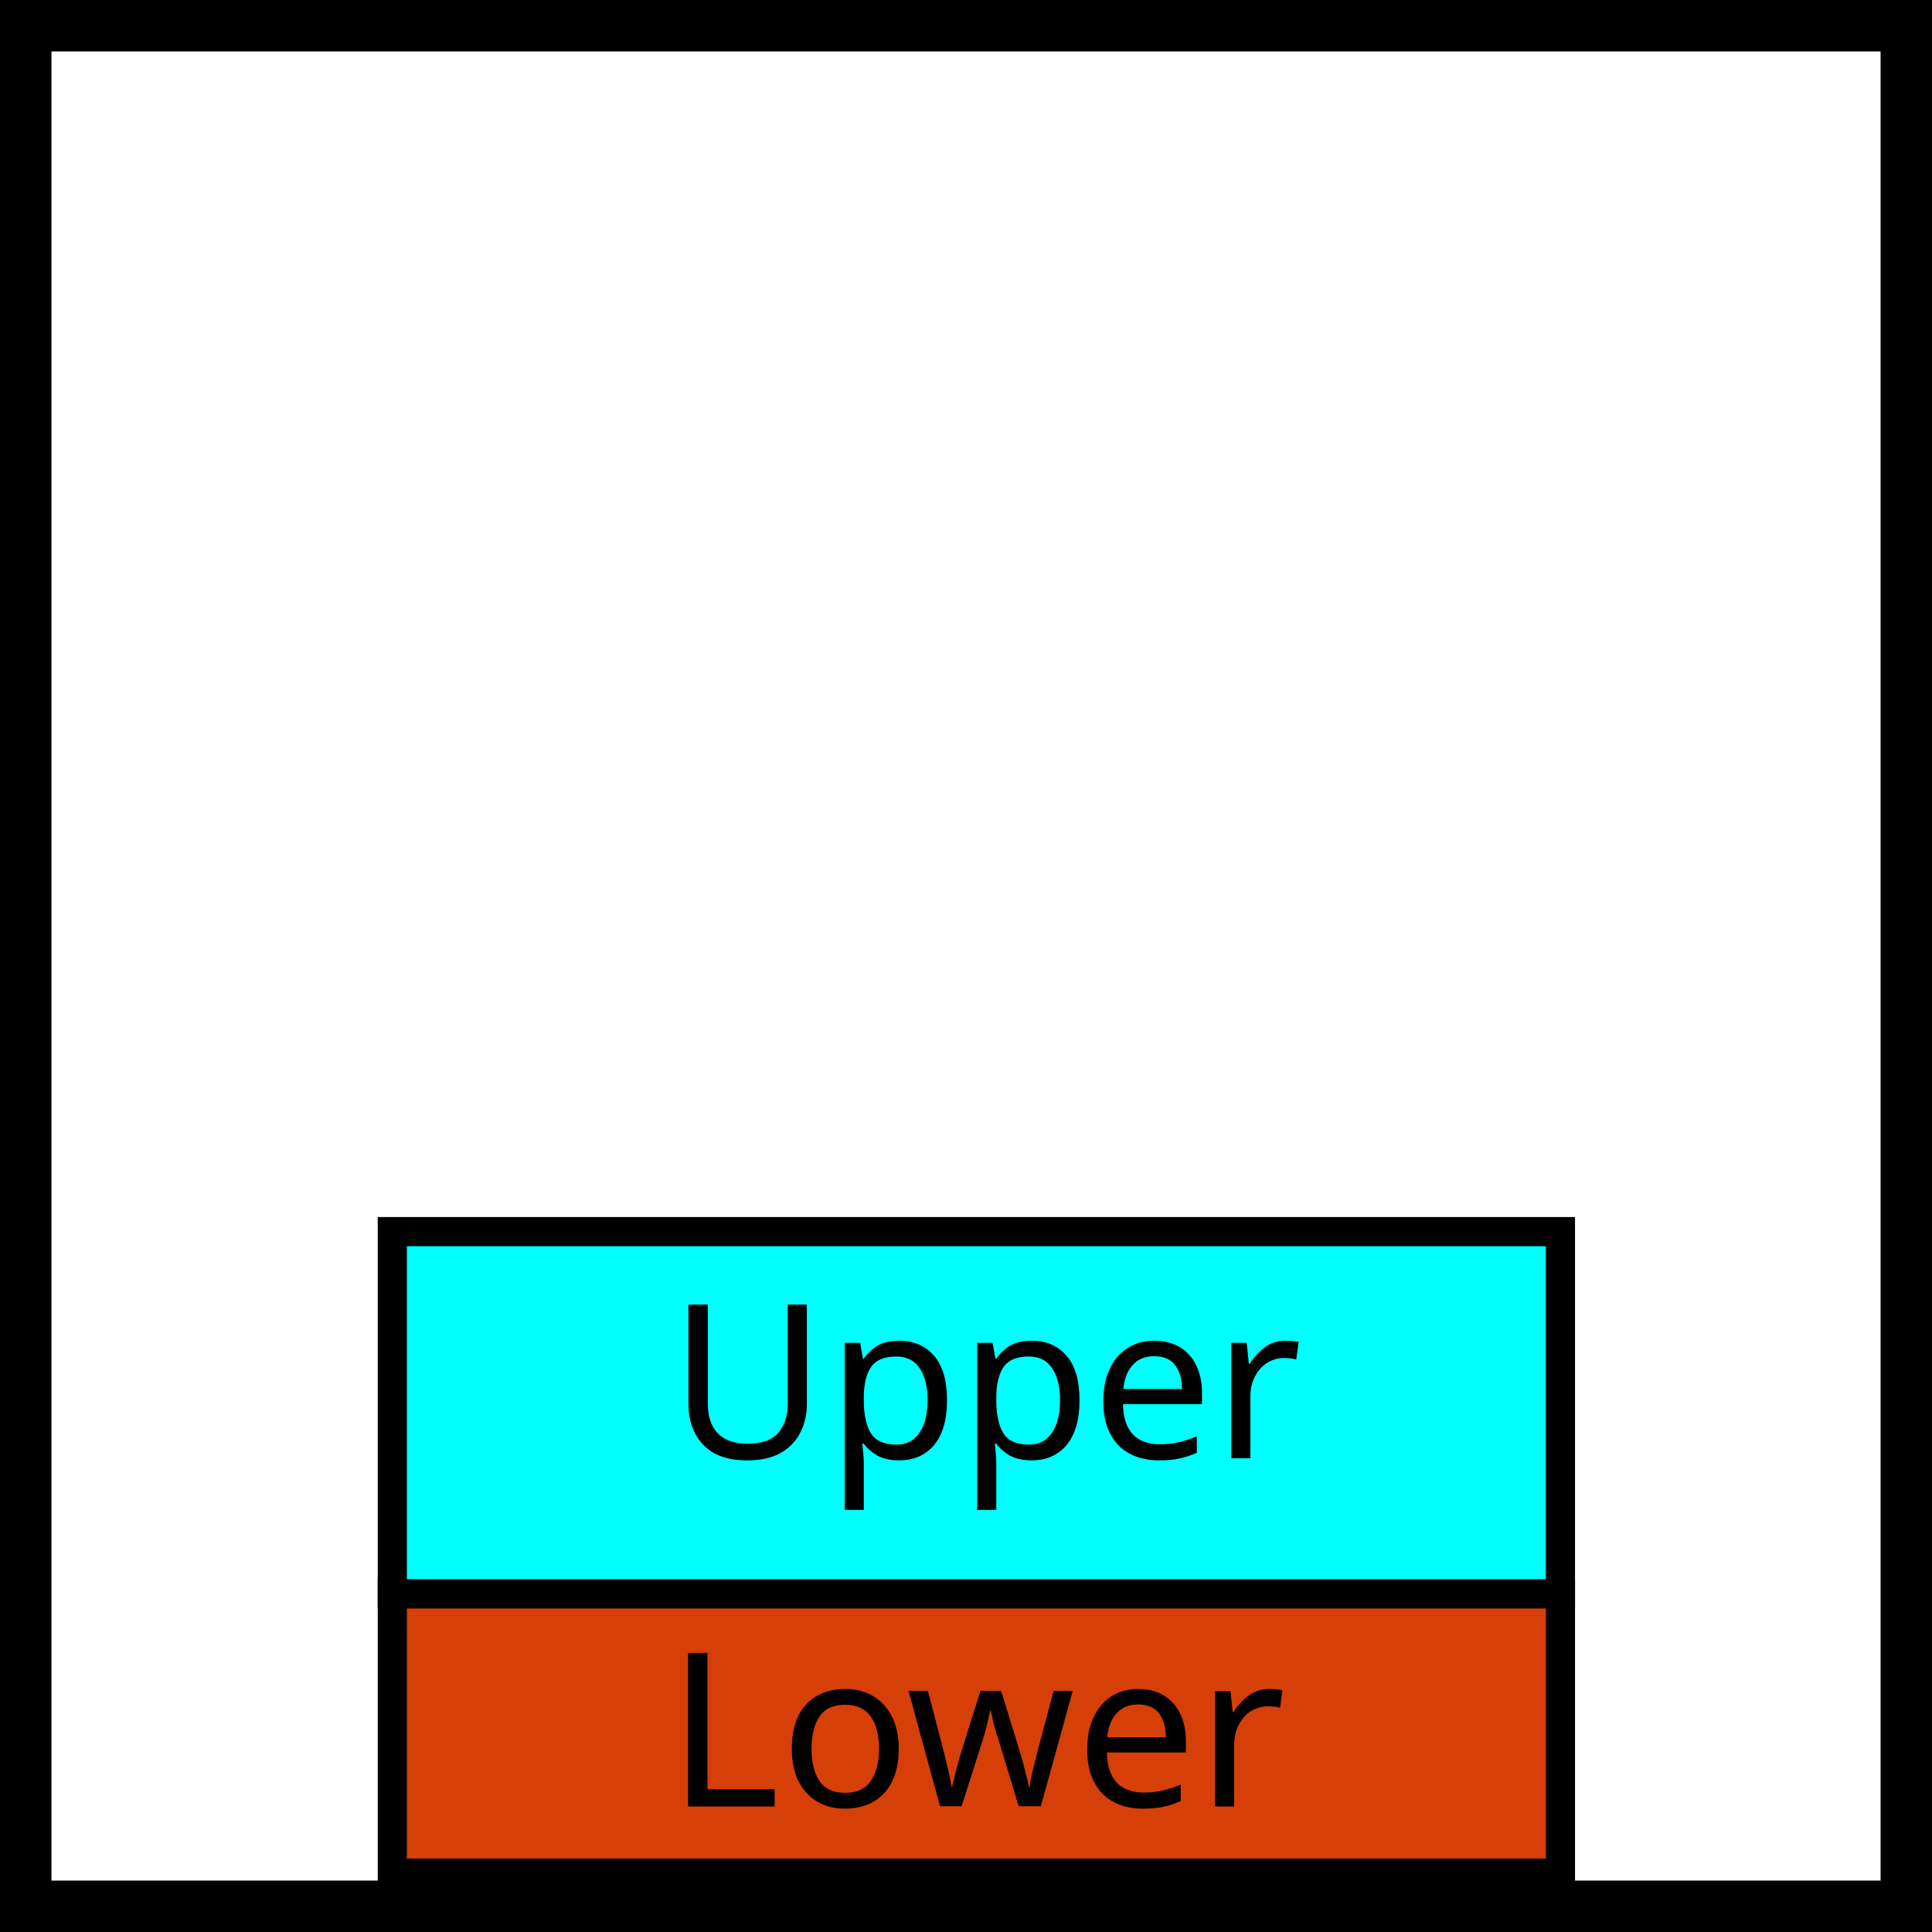
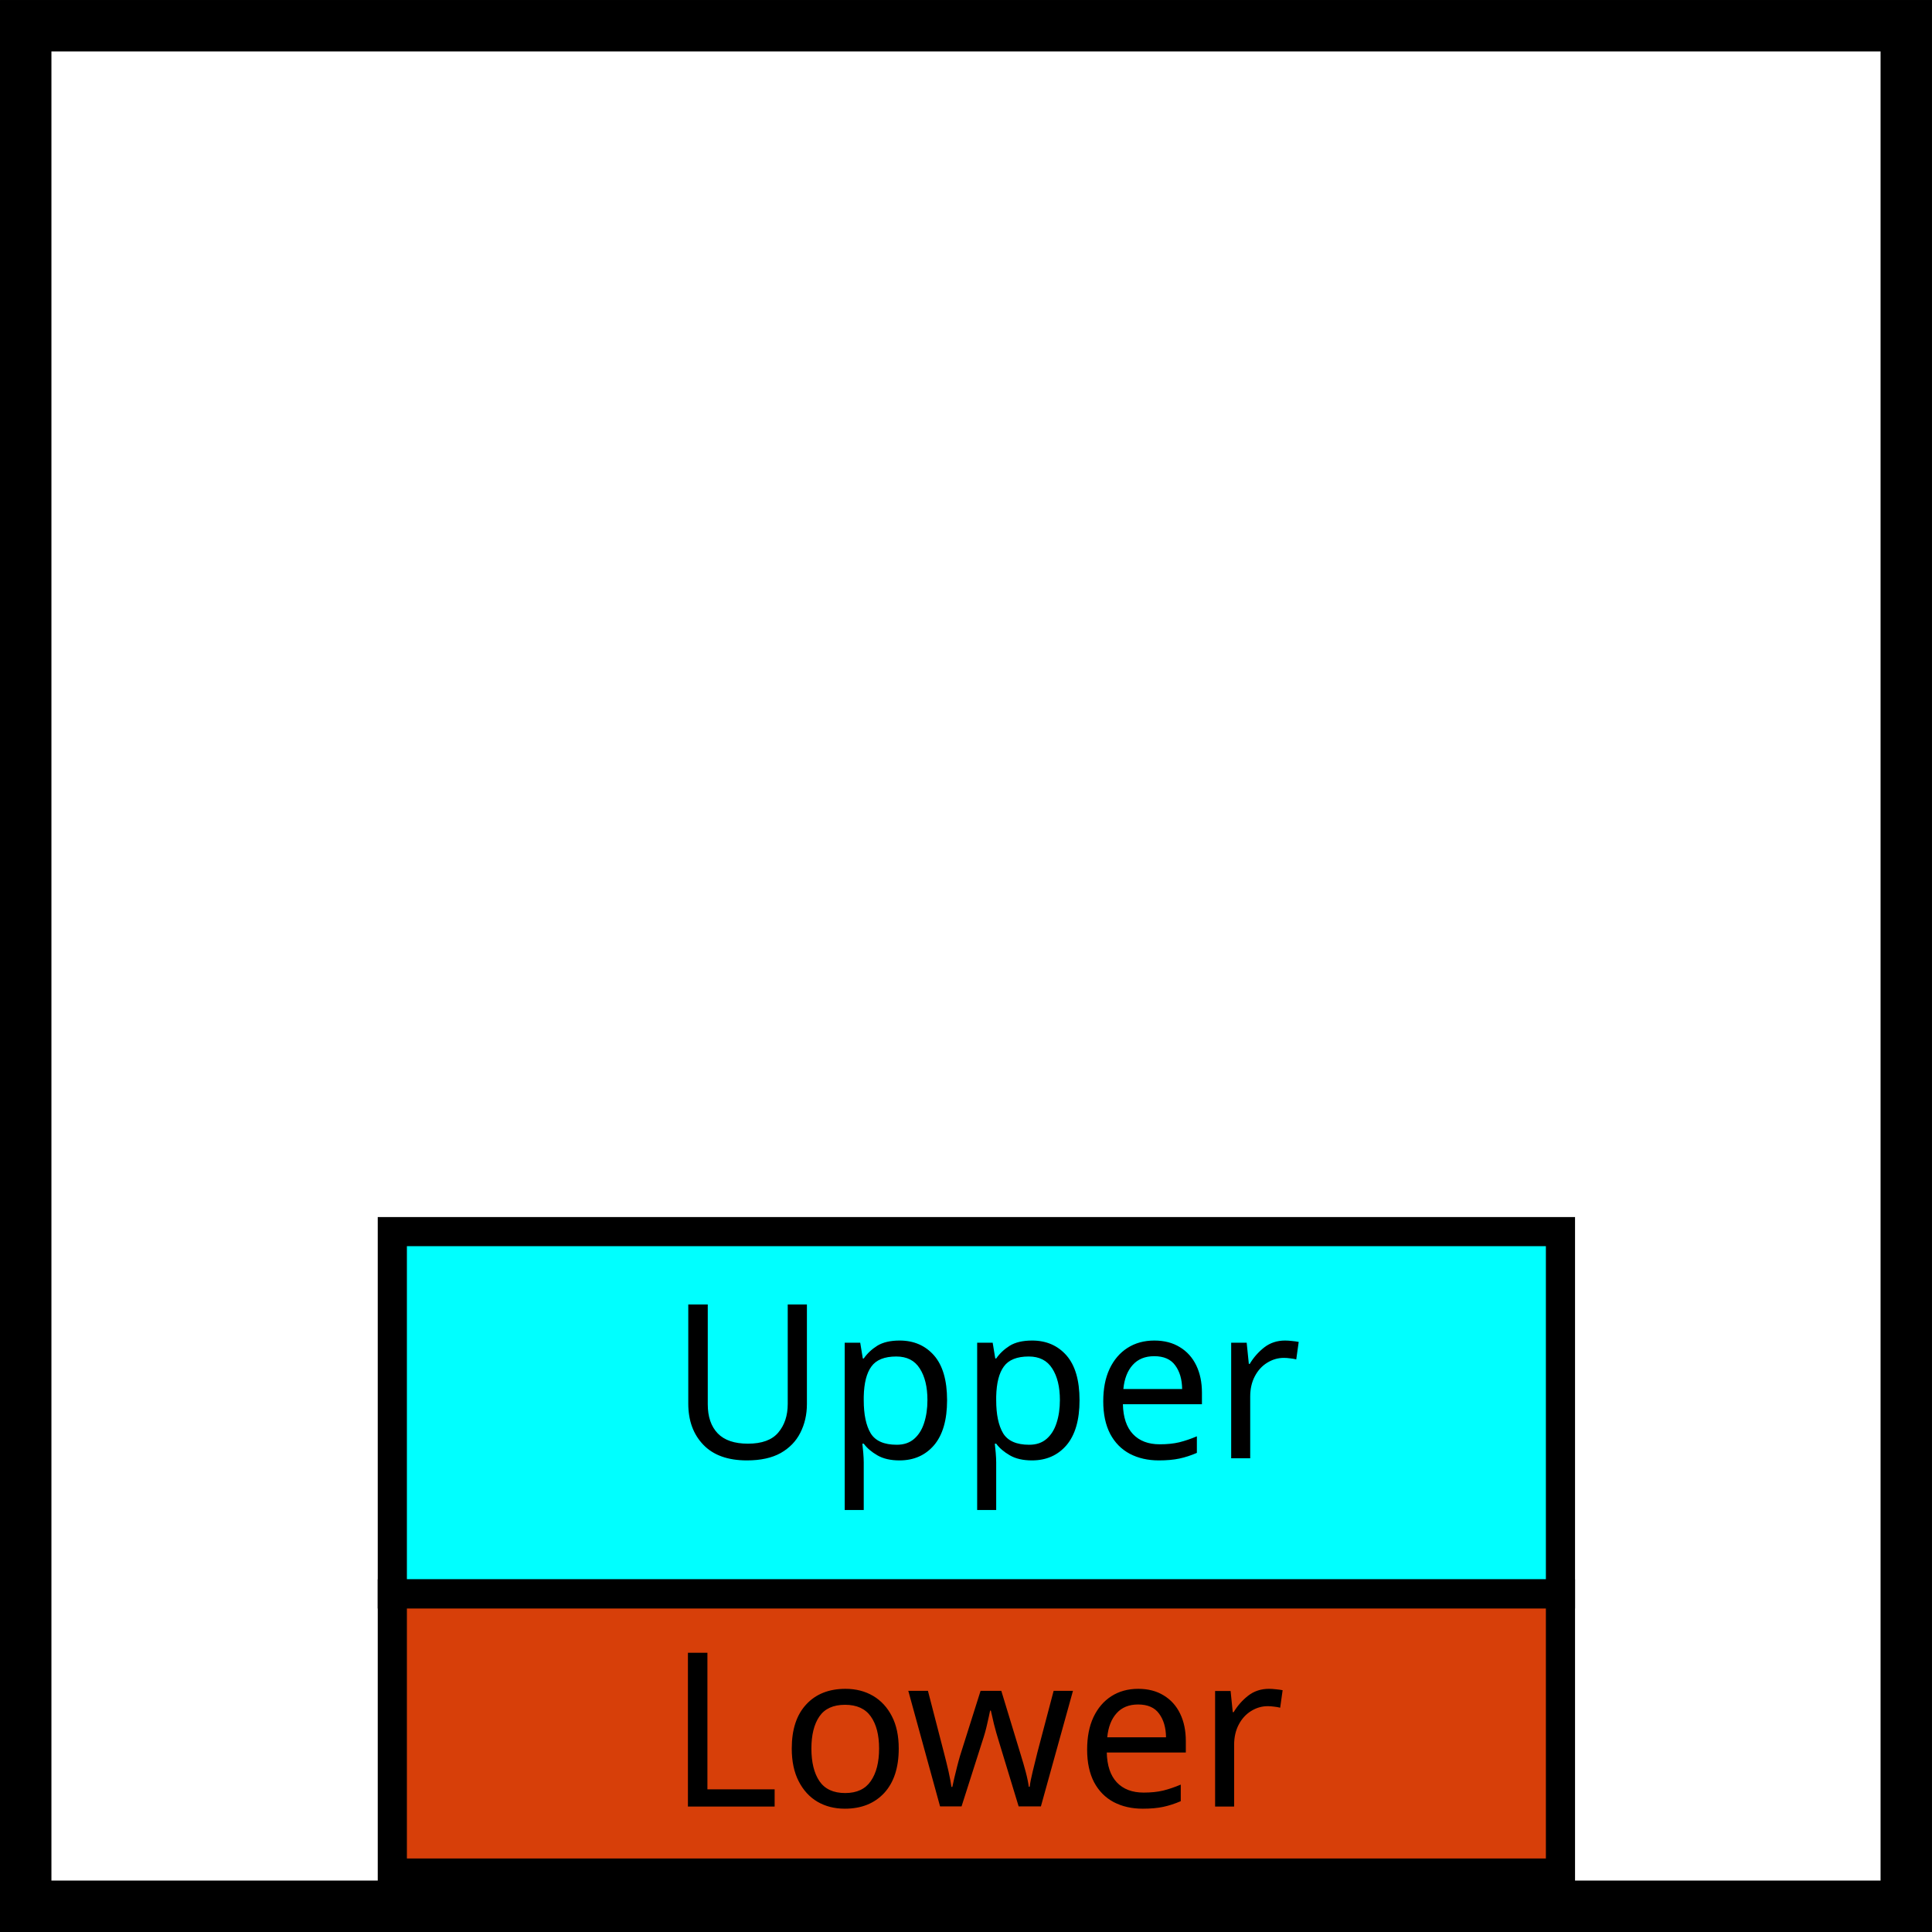
- <svg xmlns="http://www.w3.org/2000/svg" width="3.913in" height="3.913in" viewBox="0 0 99.397 99.397" version="1.1" id="svg8">
+ <svg xmlns="http://www.w3.org/2000/svg" width="7.743in" height="7.743in" viewBox="0 0 196.684 196.684" version="1.1" id="svg8">
  <defs id="defs2">
    <marker orient="auto" refY="0" refX="0" id="Arrow2Mend" style="overflow:visible">
      <path id="path4382" style="fill:#000000;fill-opacity:1;fill-rule:evenodd;stroke:#000000;stroke-width:0.625;stroke-linejoin:round;stroke-opacity:1" d="M 8.719,4.034 -2.207,0.016 8.719,-4.002 c -1.745,2.372 -1.735,5.617 -6e-7,8.035 z" transform="scale(-0.6)" />
    </marker>
    <marker orient="auto" refY="0" refX="0" id="Arrow2Mend-5" style="overflow:visible">
      <path id="path4382-5" style="fill:#000000;fill-opacity:1;fill-rule:evenodd;stroke:#000000;stroke-width:0.625;stroke-linejoin:round;stroke-opacity:1" d="M 8.719,4.034 -2.207,0.016 8.719,-4.002 c -1.745,2.372 -1.735,5.617 -6e-7,8.035 z" transform="scale(-0.6)" />
    </marker>
  </defs>
-   <g id="layer1" transform="translate(119.4527,-124.0819)">
-     <rect style="opacity:1;fill:none;fill-opacity:1;stroke:#000000;stroke-width:2.646;stroke-miterlimit:4;stroke-dasharray:none;stroke-dashoffset:0;stroke-opacity:1" id="rect896" width="96.752" height="96.752" x="-118.13" y="125.405" />
-     <rect style="fill:#00ffff;fill-opacity:1;stroke:#000000;stroke-width:1.5;stroke-miterlimit:4;stroke-dasharray:none;stroke-dashoffset:0" id="rect863-4" width="18.639" height="60.098" x="-206.086" y="-99.269" ry="0" rx="0" transform="rotate(-90)" />
-     <text xml:space="preserve" style="font-size:11.084px;line-height:1.25;font-family:'Book Antiqua';-inkscape-font-specification:'Book Antiqua';letter-spacing:0px;word-spacing:0px;stroke-width:0.594" x="-85.037" y="199.107" id="text871-7">
-       <tspan id="tspan869-1" x="-85.037" y="199.107" style="stroke-width:0.594">Upper</tspan>
+   <g id="layer1" transform="translate(168.0958,-75.43888)">
+     <rect style="opacity:1;fill:none;fill-opacity:1;stroke:#000000;stroke-width:5.235;stroke-miterlimit:4;stroke-dasharray:none;stroke-dashoffset:0;stroke-opacity:1" id="rect896" width="191.448" height="191.448" x="-165.478" y="78.057" />
+     <rect style="fill:#00ffff;fill-opacity:1;stroke:#000000;stroke-width:2.968;stroke-miterlimit:4;stroke-dasharray:none;stroke-dashoffset:0" id="rect863-4" width="36.883" height="118.92" x="-237.704" y="-128.156" ry="0" rx="0" transform="rotate(-90)" />
+     <text xml:space="preserve" style="font-size:21.933px;line-height:1.25;font-family:'Book Antiqua';-inkscape-font-specification:'Book Antiqua';letter-spacing:0px;word-spacing:0px;stroke-width:1.175" x="-99.995" y="223.895" id="text871-7">
+       <tspan id="tspan869-1" x="-99.995" y="223.895" style="stroke-width:1.175">Upper</tspan>
    </text>
-     <rect style="fill:#d73f09;fill-opacity:1;stroke:#000000;stroke-width:1.5;stroke-miterlimit:4;stroke-dasharray:none;stroke-dashoffset:0" id="rect863-4-3" width="14.363" height="60.098" x="-220.449" y="-99.269" ry="0" rx="0" transform="rotate(-90)" />
-     <text xml:space="preserve" style="font-size:11.084px;line-height:1.25;font-family:'Book Antiqua';-inkscape-font-specification:'Book Antiqua';letter-spacing:0px;word-spacing:0px;stroke-width:0.594" x="-85.134" y="217.026" id="text871-7-9">
-       <tspan id="tspan869-1-0" x="-85.134" y="217.026" style="stroke-width:0.594">Lower</tspan>
+     <rect style="fill:#d73f09;fill-opacity:1;stroke:#000000;stroke-width:2.968;stroke-miterlimit:4;stroke-dasharray:none;stroke-dashoffset:0" id="rect863-4-3" width="28.421" height="118.92" x="-266.125" y="-128.156" ry="0" rx="0" transform="rotate(-90)" />
+     <text xml:space="preserve" style="font-size:21.933px;line-height:1.25;font-family:'Book Antiqua';-inkscape-font-specification:'Book Antiqua';letter-spacing:0px;word-spacing:0px;stroke-width:1.175" x="-100.187" y="259.352" id="text871-7-9">
+       <tspan id="tspan869-1-0" x="-100.187" y="259.352" style="stroke-width:1.175">Lower</tspan>
    </text>
  </g>
</svg>
